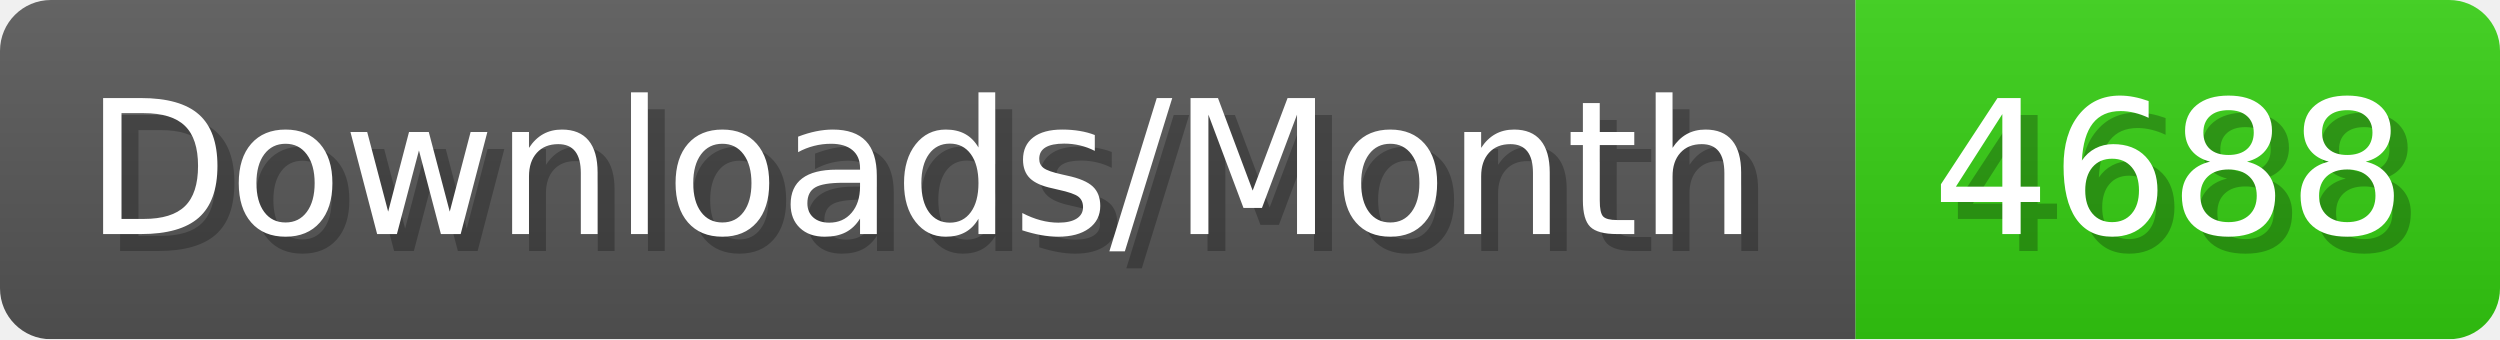
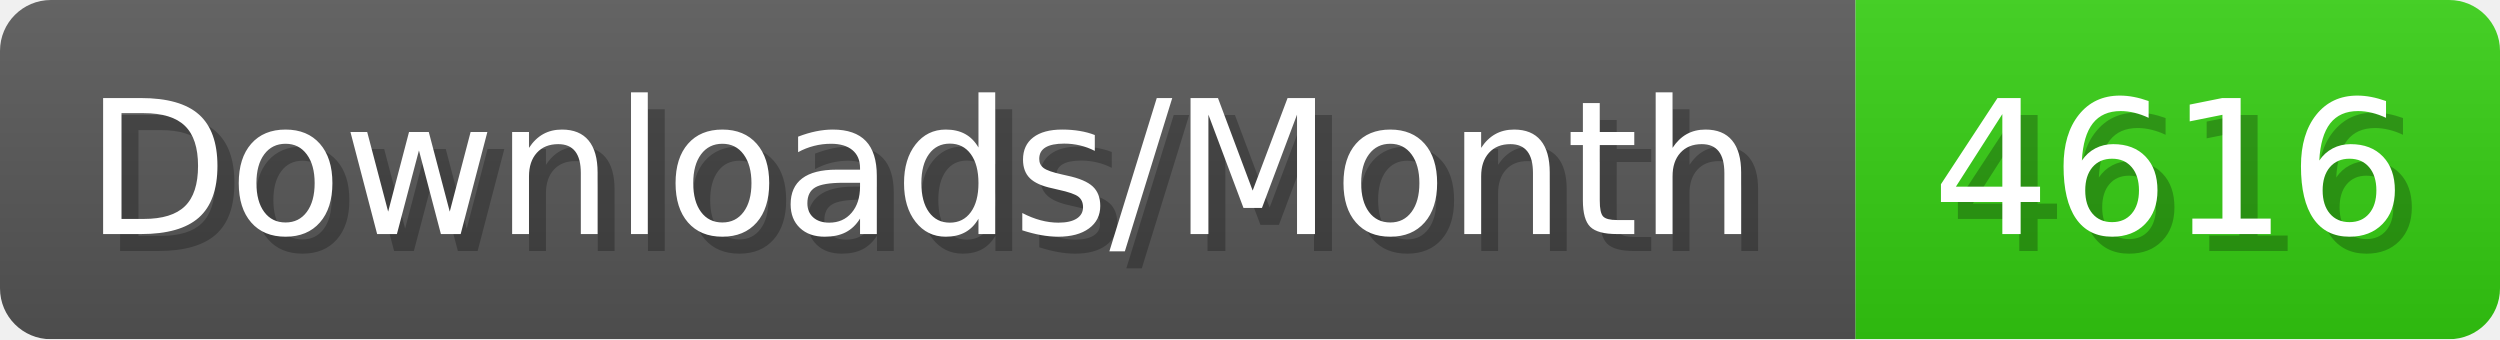
- <svg xmlns="http://www.w3.org/2000/svg" width="147.4" height="20" viewBox="0 0 1474 200" role="img" aria-label="Downloads/Month: 4688">
+ <svg xmlns="http://www.w3.org/2000/svg" width="147.4" height="20" viewBox="0 0 1474 200" role="img" aria-label="Downloads/Month: 4616">
  <linearGradient id="YlXUI" x2="0" y2="100%">
    <stop offset="0" stop-opacity=".1" stop-color="#EEE" />
    <stop offset="1" stop-opacity=".1" />
  </linearGradient>
  <mask id="JHhop">
    <rect width="1474" height="200" rx="30" fill="#FFF" />
  </mask>
  <g mask="url(#JHhop)">
    <rect width="1094" height="200" fill="#555" />
    <rect width="380" height="200" fill="#3C1" x="1094" />
    <rect width="1474" height="200" fill="url(#YlXUI)" />
  </g>
  <g aria-hidden="true" fill="#fff" text-anchor="start" font-family="Verdana,DejaVu Sans,sans-serif" font-size="110">
    <text x="60" y="148" textLength="994" fill="#000" opacity="0.25">Downloads/Month</text>
    <text x="50" y="138" textLength="994">Downloads/Month</text>
-     <text x="1149" y="148" textLength="280" fill="#000" opacity="0.25">4688</text>
-     <text x="1139" y="138" textLength="280">4688</text>
+     <text x="1149" y="148" textLength="280" fill="#000" opacity="0.25">4616</text>
+     <text x="1139" y="138" textLength="280">4616</text>
  </g>
</svg>
